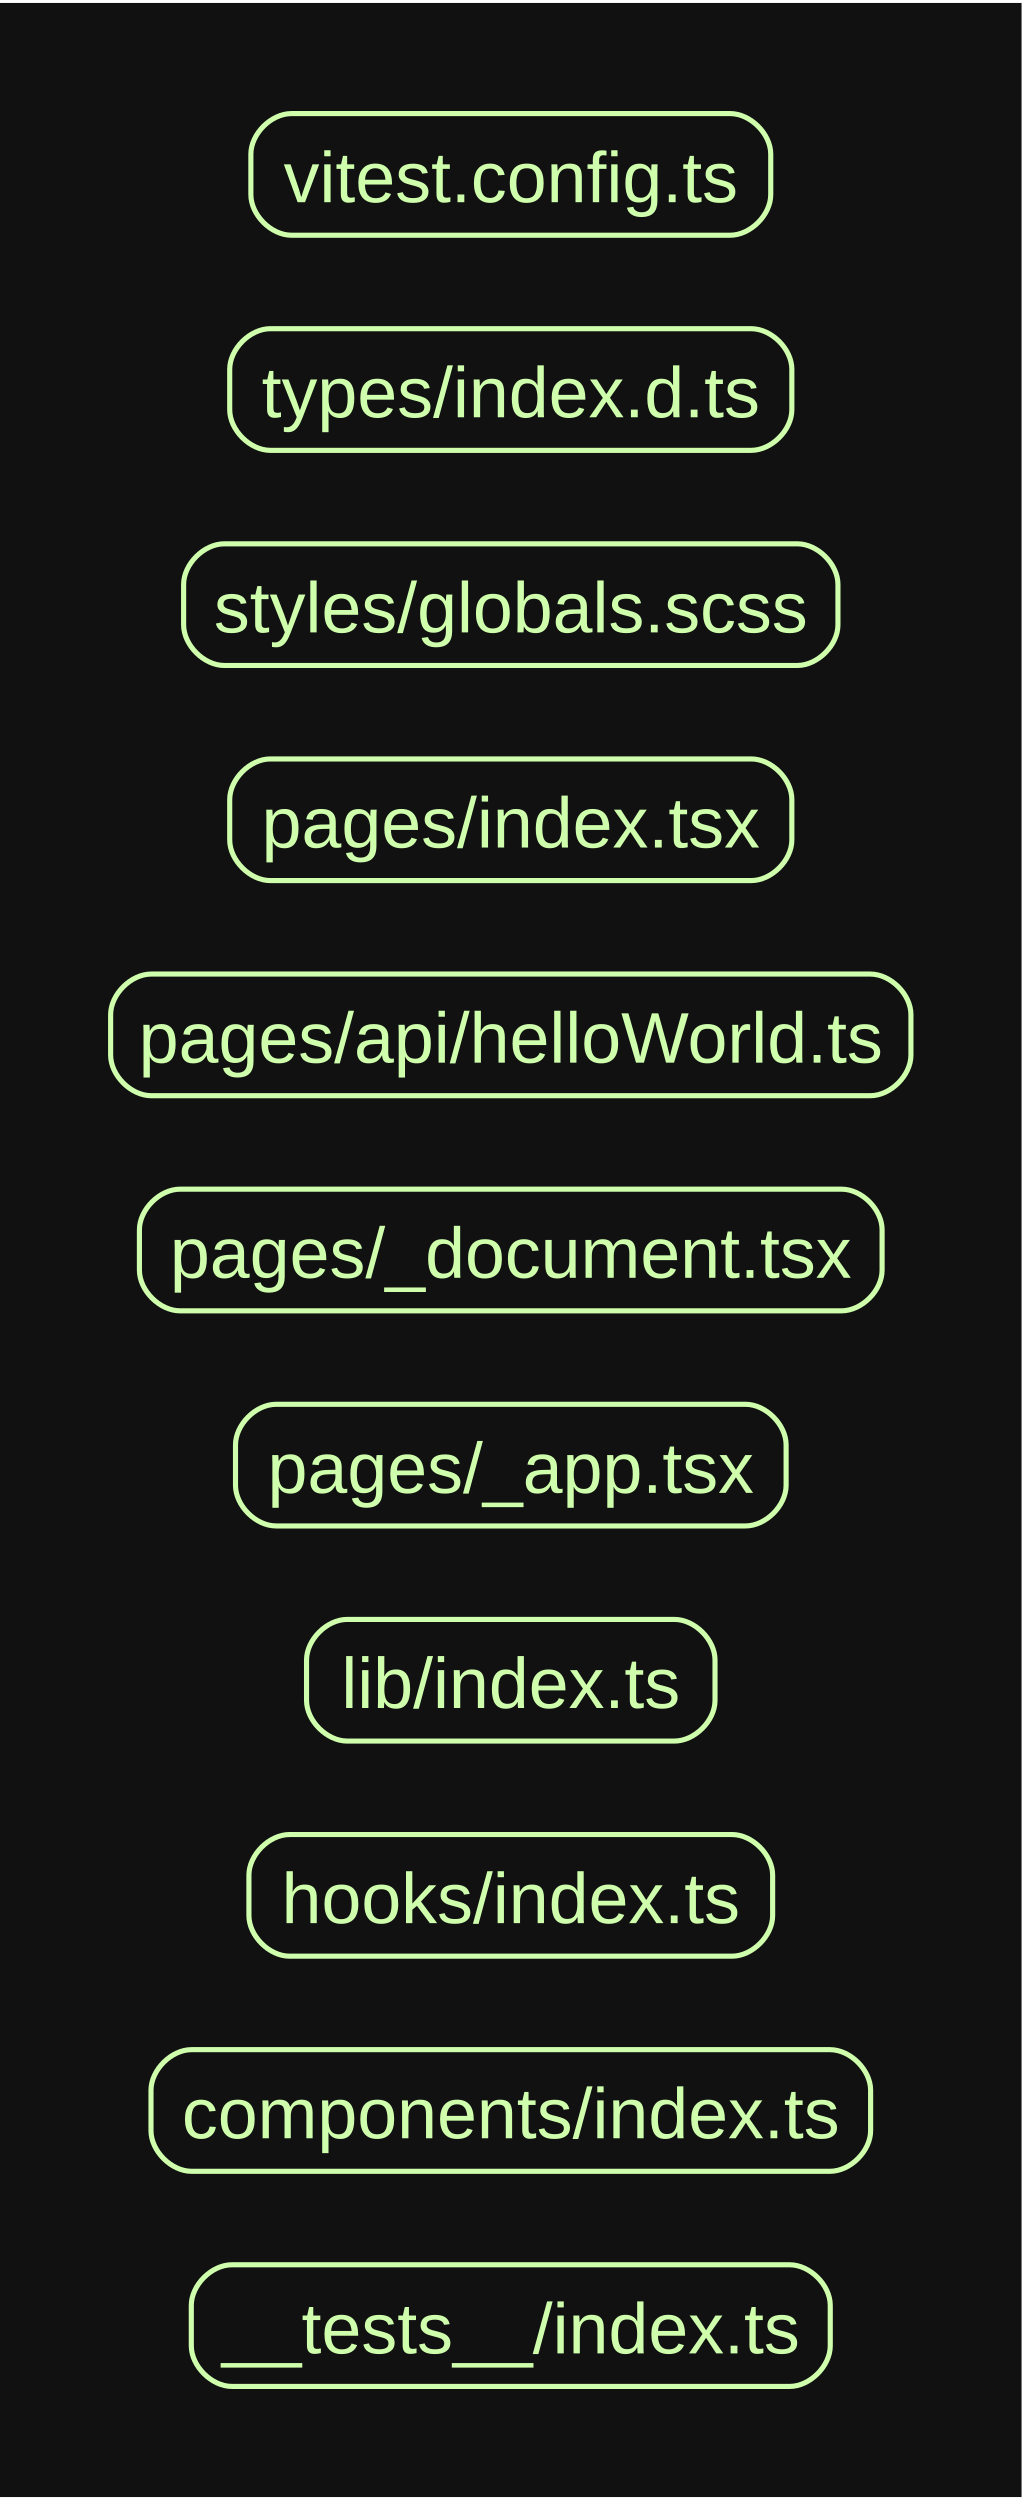
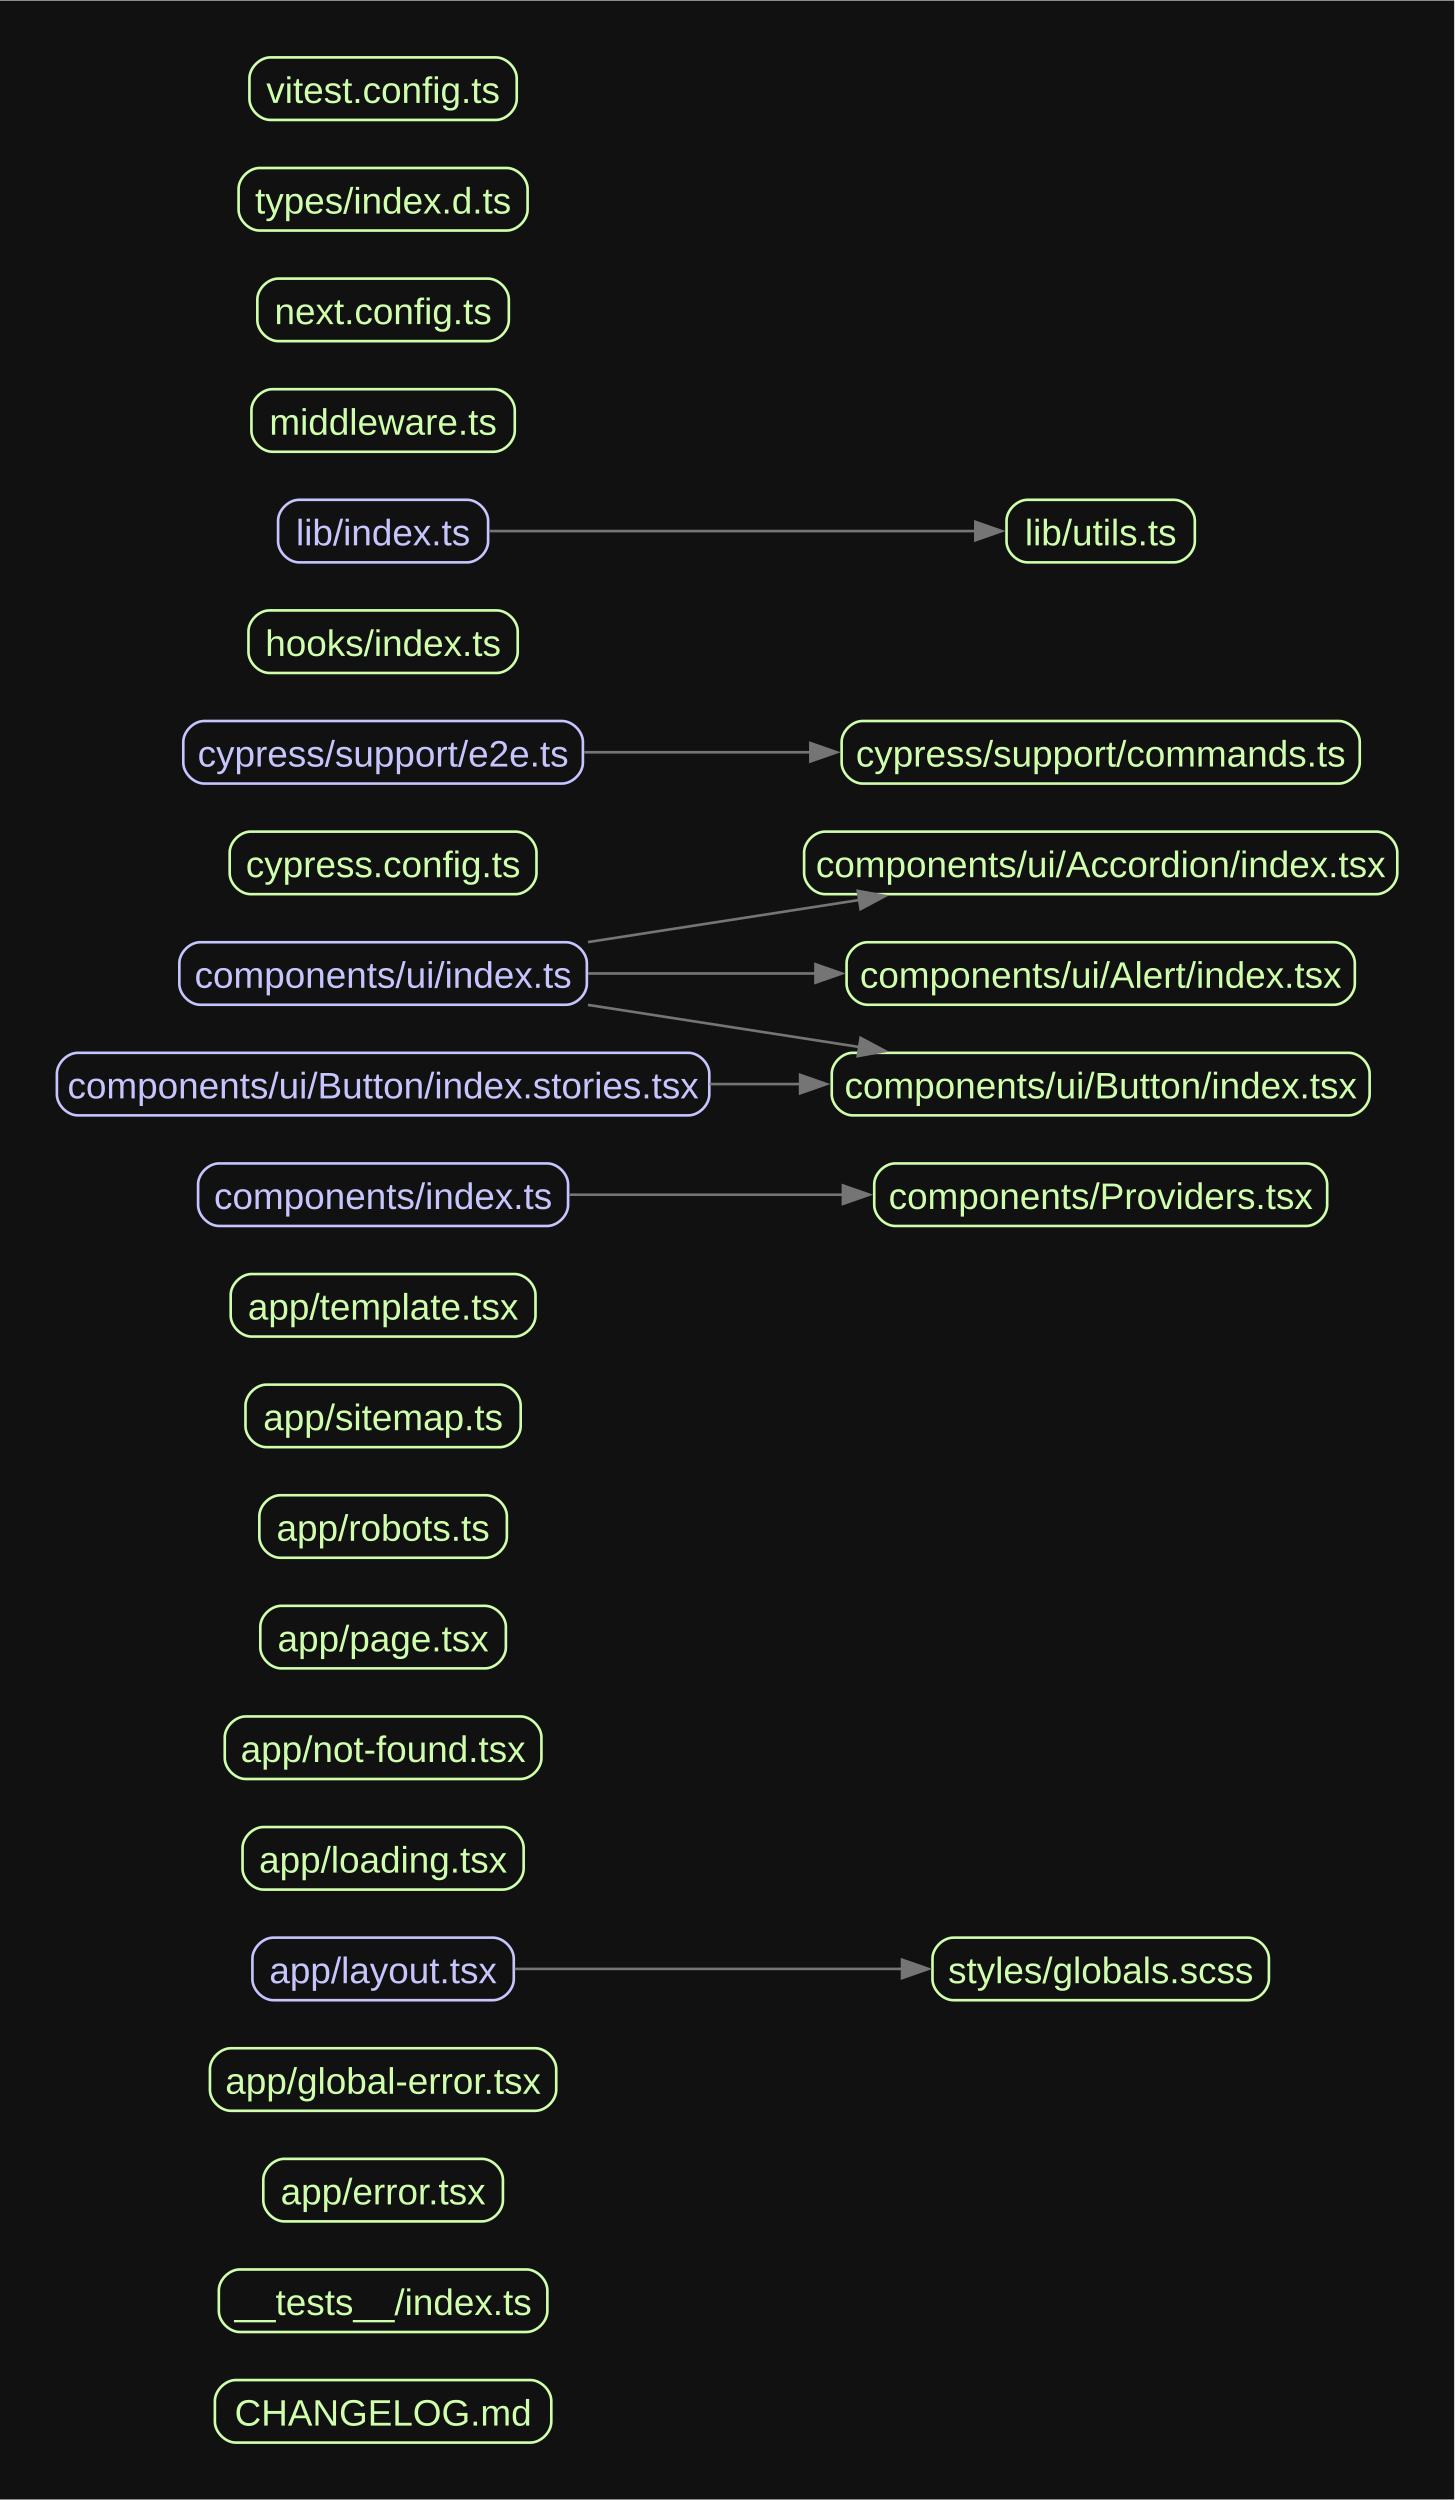
- <svg xmlns="http://www.w3.org/2000/svg" width="199pt" height="487pt" viewBox="0.00 0.00 199.45 486.95">
-   <g id="graph0" class="graph" transform="scale(1 1) rotate(0) translate(21.6 465.35)">
-     <polygon fill="#111111" stroke="none" points="-21.6,21.6 -21.6,-465.35 177.85,-465.35 177.85,21.6 -21.6,21.6" />
+ <svg xmlns="http://www.w3.org/2000/svg" width="552pt" height="949pt" viewBox="0.00 0.00 552.20 948.95">
+   <g id="graph0" class="graph" transform="scale(1 1) rotate(0) translate(21.6 927.35)">
+     <polygon fill="#111111" stroke="none" points="-21.6,21.6 -21.6,-927.35 530.6,-927.35 530.6,21.6 -21.6,21.6" />
    <g id="node1" class="node">
-       <path fill="none" stroke="#cfffac" d="M132.58,-23.75C132.58,-23.75 23.67,-23.75 23.67,-23.75 19.71,-23.75 15.75,-19.79 15.75,-15.83 15.75,-15.83 15.75,-7.92 15.75,-7.92 15.75,-3.96 19.71,0 23.67,0 23.67,0 132.58,0 132.58,0 136.54,0 140.5,-3.96 140.5,-7.92 140.5,-7.92 140.5,-15.83 140.5,-15.83 140.5,-19.79 136.54,-23.75 132.58,-23.75" />
-       <text text-anchor="middle" x="78.12" y="-6.45" font-family="Arial" font-size="14.00" fill="#cfffac">__tests__/index.ts</text>
+       <path fill="none" stroke="#cfffac" d="M179.83,-23.75C179.83,-23.75 67.92,-23.75 67.92,-23.75 63.96,-23.75 60,-19.79 60,-15.83 60,-15.83 60,-7.92 60,-7.92 60,-3.96 63.96,0 67.92,0 67.92,0 179.83,0 179.83,0 183.79,0 187.75,-3.96 187.75,-7.92 187.75,-7.92 187.75,-15.83 187.75,-15.83 187.75,-19.79 183.79,-23.75 179.83,-23.75" />
+       <text text-anchor="middle" x="123.88" y="-6.45" font-family="Arial" font-size="14.00" fill="#cfffac">CHANGELOG.md</text>
    </g>
    <g id="node2" class="node">
-       <path fill="none" stroke="#cfffac" d="M140.46,-65.75C140.46,-65.75 15.79,-65.75 15.79,-65.75 11.83,-65.75 7.88,-61.79 7.88,-57.83 7.88,-57.83 7.88,-49.92 7.88,-49.92 7.88,-45.96 11.83,-42 15.79,-42 15.79,-42 140.46,-42 140.46,-42 144.42,-42 148.38,-45.96 148.38,-49.92 148.38,-49.92 148.38,-57.83 148.38,-57.83 148.38,-61.79 144.42,-65.75 140.46,-65.75" />
-       <text text-anchor="middle" x="78.12" y="-48.45" font-family="Arial" font-size="14.00" fill="#cfffac">components/index.ts</text>
+       <path fill="none" stroke="#cfffac" d="M178.33,-65.75C178.33,-65.75 69.42,-65.75 69.42,-65.75 65.46,-65.75 61.5,-61.79 61.5,-57.83 61.5,-57.83 61.5,-49.92 61.5,-49.92 61.5,-45.96 65.46,-42 69.42,-42 69.42,-42 178.33,-42 178.33,-42 182.29,-42 186.25,-45.96 186.25,-49.92 186.25,-49.92 186.25,-57.83 186.25,-57.83 186.25,-61.79 182.29,-65.75 178.33,-65.75" />
+       <text text-anchor="middle" x="123.88" y="-48.45" font-family="Arial" font-size="14.00" fill="#cfffac">__tests__/index.ts</text>
    </g>
    <g id="node3" class="node">
-       <path fill="none" stroke="#cfffac" d="M121.33,-107.75C121.33,-107.75 34.92,-107.75 34.92,-107.75 30.96,-107.75 27,-103.79 27,-99.83 27,-99.83 27,-91.92 27,-91.92 27,-87.96 30.96,-84 34.92,-84 34.92,-84 121.33,-84 121.33,-84 125.29,-84 129.25,-87.96 129.25,-91.92 129.25,-91.92 129.25,-99.83 129.25,-99.83 129.25,-103.79 125.29,-107.75 121.33,-107.75" />
-       <text text-anchor="middle" x="78.12" y="-90.45" font-family="Arial" font-size="14.00" fill="#cfffac">hooks/index.ts</text>
+       <path fill="none" stroke="#cfffac" d="M161.46,-107.75C161.46,-107.75 86.29,-107.75 86.29,-107.75 82.33,-107.75 78.38,-103.79 78.38,-99.83 78.38,-99.83 78.38,-91.92 78.38,-91.92 78.38,-87.96 82.33,-84 86.29,-84 86.29,-84 161.46,-84 161.46,-84 165.42,-84 169.38,-87.96 169.38,-91.92 169.38,-91.92 169.38,-99.83 169.38,-99.83 169.38,-103.79 165.42,-107.75 161.46,-107.75" />
+       <text text-anchor="middle" x="123.88" y="-90.45" font-family="Arial" font-size="14.00" fill="#cfffac">app/error.tsx</text>
    </g>
    <g id="node4" class="node">
-       <path fill="none" stroke="#cfffac" d="M110.08,-149.75C110.08,-149.75 46.17,-149.75 46.17,-149.75 42.21,-149.75 38.25,-145.79 38.25,-141.83 38.25,-141.83 38.25,-133.92 38.25,-133.92 38.25,-129.96 42.21,-126 46.17,-126 46.17,-126 110.08,-126 110.08,-126 114.04,-126 118,-129.96 118,-133.92 118,-133.92 118,-141.83 118,-141.83 118,-145.79 114.04,-149.75 110.08,-149.75" />
-       <text text-anchor="middle" x="78.12" y="-132.45" font-family="Arial" font-size="14.00" fill="#cfffac">lib/index.ts</text>
+       <path fill="none" stroke="#cfffac" d="M181.71,-149.75C181.71,-149.75 66.04,-149.75 66.04,-149.75 62.08,-149.75 58.12,-145.79 58.12,-141.83 58.12,-141.83 58.12,-133.92 58.12,-133.92 58.12,-129.96 62.08,-126 66.04,-126 66.04,-126 181.71,-126 181.71,-126 185.67,-126 189.62,-129.96 189.62,-133.92 189.62,-133.92 189.62,-141.83 189.62,-141.83 189.62,-145.79 185.67,-149.75 181.71,-149.75" />
+       <text text-anchor="middle" x="123.88" y="-132.45" font-family="Arial" font-size="14.00" fill="#cfffac">app/global-error.tsx</text>
    </g>
    <g id="node5" class="node">
-       <path fill="none" stroke="#cfffac" d="M123.96,-191.75C123.96,-191.75 32.29,-191.75 32.29,-191.75 28.33,-191.75 24.38,-187.79 24.38,-183.83 24.38,-183.83 24.38,-175.92 24.38,-175.92 24.38,-171.96 28.33,-168 32.29,-168 32.29,-168 123.96,-168 123.96,-168 127.92,-168 131.88,-171.96 131.88,-175.92 131.88,-175.92 131.88,-183.83 131.88,-183.83 131.88,-187.79 127.92,-191.75 123.96,-191.75" />
-       <text text-anchor="middle" x="78.12" y="-174.45" font-family="Arial" font-size="14.00" fill="#cfffac">pages/_app.tsx</text>
+       <path fill="none" stroke="#c6c5fe" d="M165.58,-191.75C165.58,-191.75 82.17,-191.75 82.17,-191.75 78.21,-191.75 74.25,-187.79 74.25,-183.83 74.25,-183.83 74.25,-175.92 74.25,-175.92 74.25,-171.96 78.21,-168 82.17,-168 82.17,-168 165.58,-168 165.58,-168 169.54,-168 173.5,-171.96 173.5,-175.92 173.5,-175.92 173.5,-183.83 173.5,-183.83 173.5,-187.79 169.54,-191.75 165.58,-191.75" />
+       <text text-anchor="middle" x="123.88" y="-174.45" font-family="Arial" font-size="14.00" fill="#c6c5fe">app/layout.tsx</text>
    </g>
    <g id="node6" class="node">
-       <path fill="none" stroke="#cfffac" d="M142.71,-233.75C142.71,-233.75 13.54,-233.75 13.54,-233.75 9.58,-233.75 5.62,-229.79 5.62,-225.83 5.62,-225.83 5.62,-217.92 5.62,-217.92 5.62,-213.96 9.58,-210 13.54,-210 13.54,-210 142.71,-210 142.71,-210 146.67,-210 150.62,-213.96 150.62,-217.92 150.62,-217.92 150.62,-225.83 150.62,-225.83 150.62,-229.79 146.67,-233.75 142.71,-233.75" />
-       <text text-anchor="middle" x="78.12" y="-216.45" font-family="Arial" font-size="14.00" fill="#cfffac">pages/_document.tsx</text>
+       <path fill="none" stroke="#cfffac" d="M452.33,-191.75C452.33,-191.75 340.42,-191.75 340.42,-191.75 336.46,-191.75 332.5,-187.79 332.5,-183.83 332.5,-183.83 332.5,-175.92 332.5,-175.92 332.5,-171.96 336.46,-168 340.42,-168 340.42,-168 452.33,-168 452.33,-168 456.29,-168 460.25,-171.96 460.25,-175.92 460.25,-175.92 460.25,-183.83 460.25,-183.83 460.25,-187.79 456.29,-191.75 452.33,-191.75" />
+       <text text-anchor="middle" x="396.38" y="-174.45" font-family="Arial" font-size="14.00" fill="#cfffac">styles/globals.scss</text>
+     </g>
+     <g id="edge1" class="edge">
+       <path fill="none" stroke="#757575" d="M173.86,-179.88C214.93,-179.88 274.21,-179.88 321.12,-179.88" />
+       <polygon fill="#757575" stroke="#757575" points="320.94,-183.38 330.94,-179.88 320.94,-176.38 320.94,-183.38" />
    </g>
    <g id="node7" class="node">
-       <path fill="none" stroke="#cfffac" d="M148.33,-275.75C148.33,-275.75 7.92,-275.75 7.92,-275.75 3.96,-275.75 0,-271.79 0,-267.83 0,-267.83 0,-259.92 0,-259.92 0,-255.96 3.96,-252 7.92,-252 7.92,-252 148.33,-252 148.33,-252 152.29,-252 156.25,-255.96 156.25,-259.92 156.25,-259.92 156.25,-267.83 156.25,-267.83 156.25,-271.79 152.29,-275.75 148.33,-275.75" />
-       <text text-anchor="middle" x="78.12" y="-258.45" font-family="Arial" font-size="14.00" fill="#cfffac">pages/api/helloWorld.ts</text>
+       <path fill="none" stroke="#cfffac" d="M169.33,-233.75C169.33,-233.75 78.42,-233.75 78.42,-233.75 74.46,-233.75 70.5,-229.79 70.5,-225.83 70.5,-225.83 70.5,-217.92 70.5,-217.92 70.5,-213.96 74.46,-210 78.42,-210 78.42,-210 169.33,-210 169.33,-210 173.29,-210 177.25,-213.96 177.25,-217.92 177.25,-217.92 177.25,-225.83 177.25,-225.83 177.25,-229.79 173.29,-233.75 169.33,-233.75" />
+       <text text-anchor="middle" x="123.88" y="-216.45" font-family="Arial" font-size="14.00" fill="#cfffac">app/loading.tsx</text>
    </g>
    <g id="node8" class="node">
-       <path fill="none" stroke="#cfffac" d="M125.08,-317.75C125.08,-317.75 31.17,-317.75 31.17,-317.75 27.21,-317.75 23.25,-313.79 23.25,-309.83 23.25,-309.83 23.25,-301.92 23.25,-301.92 23.25,-297.96 27.21,-294 31.17,-294 31.17,-294 125.08,-294 125.08,-294 129.04,-294 133,-297.96 133,-301.92 133,-301.92 133,-309.83 133,-309.83 133,-313.79 129.04,-317.75 125.08,-317.75" />
-       <text text-anchor="middle" x="78.12" y="-300.45" font-family="Arial" font-size="14.00" fill="#cfffac">pages/index.tsx</text>
+       <path fill="none" stroke="#cfffac" d="M176.08,-275.75C176.08,-275.75 71.67,-275.75 71.67,-275.75 67.71,-275.75 63.75,-271.79 63.75,-267.83 63.75,-267.83 63.75,-259.92 63.75,-259.92 63.75,-255.96 67.71,-252 71.67,-252 71.67,-252 176.08,-252 176.08,-252 180.04,-252 184,-255.96 184,-259.92 184,-259.92 184,-267.83 184,-267.83 184,-271.79 180.04,-275.75 176.08,-275.75" />
+       <text text-anchor="middle" x="123.88" y="-258.45" font-family="Arial" font-size="14.00" fill="#cfffac">app/not-found.tsx</text>
    </g>
    <g id="node9" class="node">
-       <path fill="none" stroke="#cfffac" d="M134.08,-359.75C134.08,-359.75 22.17,-359.75 22.17,-359.75 18.21,-359.75 14.25,-355.79 14.25,-351.83 14.25,-351.83 14.25,-343.92 14.25,-343.92 14.25,-339.96 18.21,-336 22.17,-336 22.17,-336 134.08,-336 134.08,-336 138.04,-336 142,-339.96 142,-343.92 142,-343.92 142,-351.83 142,-351.83 142,-355.79 138.04,-359.75 134.08,-359.75" />
-       <text text-anchor="middle" x="78.12" y="-342.45" font-family="Arial" font-size="14.00" fill="#cfffac">styles/globals.scss</text>
+       <path fill="none" stroke="#cfffac" d="M162.58,-317.75C162.58,-317.75 85.17,-317.75 85.17,-317.75 81.21,-317.75 77.25,-313.79 77.25,-309.83 77.25,-309.83 77.25,-301.92 77.25,-301.92 77.25,-297.96 81.21,-294 85.17,-294 85.17,-294 162.58,-294 162.58,-294 166.54,-294 170.5,-297.96 170.5,-301.92 170.5,-301.92 170.5,-309.83 170.5,-309.83 170.5,-313.79 166.54,-317.75 162.58,-317.75" />
+       <text text-anchor="middle" x="123.88" y="-300.45" font-family="Arial" font-size="14.00" fill="#cfffac">app/page.tsx</text>
    </g>
    <g id="node10" class="node">
-       <path fill="none" stroke="#cfffac" d="M125.08,-401.75C125.08,-401.75 31.17,-401.75 31.17,-401.75 27.21,-401.75 23.25,-397.79 23.25,-393.83 23.25,-393.83 23.25,-385.92 23.25,-385.92 23.25,-381.96 27.21,-378 31.17,-378 31.17,-378 125.08,-378 125.08,-378 129.04,-378 133,-381.96 133,-385.92 133,-385.92 133,-393.83 133,-393.83 133,-397.79 129.04,-401.75 125.08,-401.75" />
-       <text text-anchor="middle" x="78.12" y="-384.45" font-family="Arial" font-size="14.00" fill="#cfffac">types/index.d.ts</text>
+       <path fill="none" stroke="#cfffac" d="M162.96,-359.75C162.96,-359.75 84.79,-359.75 84.79,-359.75 80.83,-359.75 76.88,-355.79 76.88,-351.83 76.88,-351.83 76.88,-343.92 76.88,-343.92 76.88,-339.96 80.83,-336 84.79,-336 84.79,-336 162.96,-336 162.96,-336 166.92,-336 170.88,-339.96 170.88,-343.92 170.88,-343.92 170.88,-351.83 170.88,-351.83 170.88,-355.79 166.92,-359.75 162.96,-359.75" />
+       <text text-anchor="middle" x="123.88" y="-342.45" font-family="Arial" font-size="14.00" fill="#cfffac">app/robots.ts</text>
    </g>
    <g id="node11" class="node">
-       <path fill="none" stroke="#cfffac" d="M120.96,-443.75C120.96,-443.75 35.29,-443.75 35.29,-443.75 31.33,-443.75 27.38,-439.79 27.38,-435.83 27.38,-435.83 27.38,-427.92 27.38,-427.92 27.38,-423.96 31.33,-420 35.29,-420 35.29,-420 120.96,-420 120.96,-420 124.92,-420 128.88,-423.96 128.88,-427.92 128.88,-427.92 128.88,-435.83 128.88,-435.83 128.88,-439.79 124.92,-443.75 120.96,-443.75" />
-       <text text-anchor="middle" x="78.12" y="-426.45" font-family="Arial" font-size="14.00" fill="#cfffac">vitest.config.ts</text>
+       <path fill="none" stroke="#cfffac" d="M168.21,-401.75C168.21,-401.75 79.54,-401.75 79.54,-401.75 75.58,-401.75 71.62,-397.79 71.62,-393.83 71.62,-393.83 71.62,-385.92 71.62,-385.92 71.62,-381.96 75.58,-378 79.54,-378 79.54,-378 168.21,-378 168.21,-378 172.17,-378 176.12,-381.96 176.12,-385.92 176.12,-385.92 176.12,-393.83 176.12,-393.83 176.12,-397.79 172.17,-401.75 168.21,-401.75" />
+       <text text-anchor="middle" x="123.88" y="-384.45" font-family="Arial" font-size="14.00" fill="#cfffac">app/sitemap.ts</text>
+     </g>
+     <g id="node12" class="node">
+       <path fill="none" stroke="#cfffac" d="M173.83,-443.75C173.83,-443.75 73.92,-443.75 73.92,-443.75 69.96,-443.75 66,-439.79 66,-435.83 66,-435.83 66,-427.92 66,-427.92 66,-423.96 69.96,-420 73.92,-420 73.92,-420 173.83,-420 173.83,-420 177.79,-420 181.75,-423.96 181.75,-427.92 181.75,-427.92 181.75,-435.83 181.75,-435.83 181.75,-439.79 177.79,-443.75 173.83,-443.75" />
+       <text text-anchor="middle" x="123.88" y="-426.45" font-family="Arial" font-size="14.00" fill="#cfffac">app/template.tsx</text>
+     </g>
+     <g id="node13" class="node">
+       <path fill="none" stroke="#cfffac" d="M474.46,-485.75C474.46,-485.75 318.29,-485.75 318.29,-485.75 314.33,-485.75 310.38,-481.79 310.38,-477.83 310.38,-477.83 310.38,-469.92 310.38,-469.92 310.38,-465.96 314.33,-462 318.29,-462 318.29,-462 474.46,-462 474.46,-462 478.42,-462 482.38,-465.96 482.38,-469.92 482.38,-469.92 482.38,-477.83 482.38,-477.83 482.38,-481.79 478.42,-485.75 474.46,-485.75" />
+       <text text-anchor="middle" x="396.38" y="-468.45" font-family="Arial" font-size="14.00" fill="#cfffac">components/Providers.tsx</text>
+     </g>
+     <g id="node14" class="node">
+       <path fill="none" stroke="#c6c5fe" d="M186.21,-485.75C186.21,-485.75 61.54,-485.75 61.54,-485.75 57.58,-485.75 53.62,-481.79 53.62,-477.83 53.62,-477.83 53.62,-469.92 53.62,-469.92 53.62,-465.96 57.58,-462 61.54,-462 61.54,-462 186.21,-462 186.21,-462 190.17,-462 194.12,-465.96 194.12,-469.92 194.12,-469.92 194.12,-477.83 194.12,-477.83 194.12,-481.79 190.17,-485.75 186.21,-485.75" />
+       <text text-anchor="middle" x="123.88" y="-468.45" font-family="Arial" font-size="14.00" fill="#c6c5fe">components/index.ts</text>
+     </g>
+     <g id="edge2" class="edge">
+       <path fill="none" stroke="#757575" d="M194.54,-473.88C226.18,-473.88 264.14,-473.88 298.5,-473.88" />
+       <polygon fill="#757575" stroke="#757575" points="298.49,-477.38 308.49,-473.88 298.49,-470.38 298.49,-477.38" />
+     </g>
+     <g id="node15" class="node">
+       <path fill="none" stroke="#cfffac" d="M501.08,-611.75C501.08,-611.75 291.67,-611.75 291.67,-611.75 287.71,-611.75 283.75,-607.79 283.75,-603.83 283.75,-603.83 283.75,-595.92 283.75,-595.92 283.75,-591.96 287.71,-588 291.67,-588 291.67,-588 501.08,-588 501.08,-588 505.04,-588 509,-591.96 509,-595.92 509,-595.92 509,-603.83 509,-603.83 509,-607.79 505.04,-611.75 501.08,-611.75" />
+       <text text-anchor="middle" x="396.38" y="-594.45" font-family="Arial" font-size="14.00" fill="#cfffac">components/ui/Accordion/index.tsx</text>
+     </g>
+     <g id="node16" class="node">
+       <path fill="none" stroke="#cfffac" d="M484.96,-569.75C484.96,-569.75 307.79,-569.75 307.79,-569.75 303.83,-569.75 299.88,-565.79 299.88,-561.83 299.88,-561.83 299.88,-553.92 299.88,-553.92 299.88,-549.96 303.83,-546 307.79,-546 307.79,-546 484.96,-546 484.96,-546 488.92,-546 492.88,-549.96 492.88,-553.92 492.88,-553.92 492.88,-561.83 492.88,-561.83 492.88,-565.79 488.92,-569.75 484.96,-569.75" />
+       <text text-anchor="middle" x="396.38" y="-552.45" font-family="Arial" font-size="14.00" fill="#cfffac">components/ui/Alert/index.tsx</text>
+     </g>
+     <g id="node17" class="node">
+       <path fill="none" stroke="#c6c5fe" d="M239.83,-527.75C239.83,-527.75 7.92,-527.75 7.92,-527.75 3.96,-527.75 0,-523.79 0,-519.83 0,-519.83 0,-511.92 0,-511.92 0,-507.96 3.96,-504 7.92,-504 7.92,-504 239.83,-504 239.83,-504 243.79,-504 247.75,-507.96 247.75,-511.92 247.75,-511.92 247.75,-519.83 247.75,-519.83 247.75,-523.79 243.79,-527.75 239.83,-527.75" />
+       <text text-anchor="middle" x="123.88" y="-510.45" font-family="Arial" font-size="14.00" fill="#c6c5fe">components/ui/Button/index.stories.tsx</text>
+     </g>
+     <g id="node18" class="node">
+       <path fill="none" stroke="#cfffac" d="M490.58,-527.75C490.58,-527.75 302.17,-527.75 302.17,-527.75 298.21,-527.75 294.25,-523.79 294.25,-519.83 294.25,-519.83 294.25,-511.92 294.25,-511.92 294.25,-507.96 298.21,-504 302.17,-504 302.17,-504 490.58,-504 490.58,-504 494.54,-504 498.5,-507.96 498.5,-511.92 498.5,-511.92 498.5,-519.83 498.5,-519.83 498.5,-523.79 494.54,-527.75 490.58,-527.75" />
+       <text text-anchor="middle" x="396.38" y="-510.45" font-family="Arial" font-size="14.00" fill="#cfffac">components/ui/Button/index.tsx</text>
+     </g>
+     <g id="edge3" class="edge">
+       <path fill="none" stroke="#757575" d="M247.86,-515.88C259.37,-515.88 271,-515.88 282.42,-515.88" />
+       <polygon fill="#757575" stroke="#757575" points="282.24,-519.38 292.24,-515.88 282.24,-512.38 282.24,-519.38" />
+     </g>
+     <g id="node19" class="node">
+       <path fill="none" stroke="#c6c5fe" d="M193.33,-569.75C193.33,-569.75 54.42,-569.75 54.42,-569.75 50.46,-569.75 46.5,-565.79 46.5,-561.83 46.5,-561.83 46.5,-553.92 46.5,-553.92 46.5,-549.96 50.46,-546 54.42,-546 54.42,-546 193.33,-546 193.33,-546 197.29,-546 201.25,-549.96 201.25,-553.92 201.25,-553.92 201.25,-561.83 201.25,-561.83 201.25,-565.79 197.29,-569.75 193.33,-569.75" />
+       <text text-anchor="middle" x="123.88" y="-552.45" font-family="Arial" font-size="14.00" fill="#c6c5fe">components/ui/index.ts</text>
+     </g>
+     <g id="edge4" class="edge">
+       <path fill="none" stroke="#757575" d="M201.67,-569.8C233.8,-574.79 271.39,-580.62 304.86,-585.82" />
+       <polygon fill="#757575" stroke="#757575" points="304.12,-589.25 314.54,-587.32 305.2,-582.33 304.12,-589.25" />
+     </g>
+     <g id="edge5" class="edge">
+       <path fill="none" stroke="#757575" d="M201.67,-557.88C228.55,-557.88 259.26,-557.88 288.18,-557.88" />
+       <polygon fill="#757575" stroke="#757575" points="288.07,-561.38 298.07,-557.88 288.07,-554.38 288.07,-561.38" />
+     </g>
+     <g id="edge6" class="edge">
+       <path fill="none" stroke="#757575" d="M201.67,-545.95C233.8,-540.96 271.39,-535.13 304.86,-529.93" />
+       <polygon fill="#757575" stroke="#757575" points="305.2,-533.42 314.54,-528.43 304.12,-526.5 305.2,-533.42" />
+     </g>
+     <g id="node20" class="node">
+       <path fill="none" stroke="#cfffac" d="M174.21,-611.75C174.21,-611.75 73.54,-611.75 73.54,-611.75 69.58,-611.75 65.62,-607.79 65.62,-603.83 65.62,-603.83 65.62,-595.92 65.62,-595.92 65.62,-591.96 69.58,-588 73.54,-588 73.54,-588 174.21,-588 174.21,-588 178.17,-588 182.12,-591.96 182.12,-595.92 182.12,-595.92 182.12,-603.83 182.12,-603.83 182.12,-607.79 178.17,-611.75 174.21,-611.75" />
+       <text text-anchor="middle" x="123.88" y="-594.45" font-family="Arial" font-size="14.00" fill="#cfffac">cypress.config.ts</text>
+     </g>
+     <g id="node21" class="node">
+       <path fill="none" stroke="#cfffac" d="M486.83,-653.75C486.83,-653.75 305.92,-653.75 305.92,-653.75 301.96,-653.75 298,-649.79 298,-645.83 298,-645.83 298,-637.92 298,-637.92 298,-633.96 301.96,-630 305.92,-630 305.92,-630 486.83,-630 486.83,-630 490.79,-630 494.75,-633.96 494.75,-637.92 494.75,-637.92 494.75,-645.83 494.75,-645.83 494.75,-649.79 490.79,-653.75 486.83,-653.75" />
+       <text text-anchor="middle" x="396.38" y="-636.45" font-family="Arial" font-size="14.00" fill="#cfffac">cypress/support/commands.ts</text>
+     </g>
+     <g id="node22" class="node">
+       <path fill="none" stroke="#c6c5fe" d="M191.83,-653.75C191.83,-653.75 55.92,-653.75 55.92,-653.75 51.96,-653.75 48,-649.79 48,-645.83 48,-645.83 48,-637.92 48,-637.92 48,-633.96 51.96,-630 55.92,-630 55.92,-630 191.83,-630 191.83,-630 195.79,-630 199.75,-633.96 199.75,-637.92 199.75,-637.92 199.75,-645.83 199.75,-645.83 199.75,-649.79 195.79,-653.75 191.83,-653.75" />
+       <text text-anchor="middle" x="123.88" y="-636.45" font-family="Arial" font-size="14.00" fill="#c6c5fe">cypress/support/e2e.ts</text>
+     </g>
+     <g id="edge7" class="edge">
+       <path fill="none" stroke="#757575" d="M200.22,-641.88C226.86,-641.88 257.38,-641.88 286.25,-641.88" />
+       <polygon fill="#757575" stroke="#757575" points="286.13,-645.38 296.13,-641.88 286.13,-638.38 286.13,-645.38" />
+     </g>
+     <g id="node23" class="node">
+       <path fill="none" stroke="#cfffac" d="M167.08,-695.75C167.08,-695.75 80.67,-695.75 80.67,-695.75 76.71,-695.75 72.75,-691.79 72.75,-687.83 72.75,-687.83 72.75,-679.92 72.75,-679.92 72.75,-675.96 76.71,-672 80.67,-672 80.67,-672 167.08,-672 167.08,-672 171.04,-672 175,-675.96 175,-679.92 175,-679.92 175,-687.83 175,-687.83 175,-691.79 171.04,-695.75 167.08,-695.75" />
+       <text text-anchor="middle" x="123.88" y="-678.45" font-family="Arial" font-size="14.00" fill="#cfffac">hooks/index.ts</text>
+     </g>
+     <g id="node24" class="node">
+       <path fill="none" stroke="#c6c5fe" d="M155.83,-737.75C155.83,-737.75 91.92,-737.75 91.92,-737.75 87.96,-737.75 84,-733.79 84,-729.83 84,-729.83 84,-721.92 84,-721.92 84,-717.96 87.96,-714 91.92,-714 91.92,-714 155.83,-714 155.83,-714 159.79,-714 163.75,-717.96 163.75,-721.92 163.75,-721.92 163.75,-729.83 163.75,-729.83 163.75,-733.79 159.79,-737.75 155.83,-737.75" />
+       <text text-anchor="middle" x="123.88" y="-720.45" font-family="Arial" font-size="14.00" fill="#c6c5fe">lib/index.ts</text>
+     </g>
+     <g id="node25" class="node">
+       <path fill="none" stroke="#cfffac" d="M424.21,-737.75C424.21,-737.75 368.54,-737.75 368.54,-737.75 364.58,-737.75 360.62,-733.79 360.62,-729.83 360.62,-729.83 360.62,-721.92 360.62,-721.92 360.62,-717.96 364.58,-714 368.54,-714 368.54,-714 424.21,-714 424.21,-714 428.17,-714 432.12,-717.96 432.12,-721.92 432.12,-721.92 432.12,-729.83 432.12,-729.83 432.12,-733.79 428.17,-737.75 424.21,-737.75" />
+       <text text-anchor="middle" x="396.38" y="-720.45" font-family="Arial" font-size="14.00" fill="#cfffac">lib/utils.ts</text>
+     </g>
+     <g id="edge8" class="edge">
+       <path fill="none" stroke="#757575" d="M164.21,-725.88C213.25,-725.88 296.95,-725.88 349.05,-725.88" />
+       <polygon fill="#757575" stroke="#757575" points="348.78,-729.38 358.78,-725.88 348.78,-722.38 348.78,-729.38" />
+     </g>
+     <g id="node26" class="node">
+       <path fill="none" stroke="#cfffac" d="M165.96,-779.75C165.96,-779.75 81.79,-779.75 81.79,-779.75 77.83,-779.75 73.88,-775.79 73.88,-771.83 73.88,-771.83 73.88,-763.92 73.88,-763.92 73.88,-759.96 77.83,-756 81.79,-756 81.79,-756 165.96,-756 165.96,-756 169.92,-756 173.88,-759.96 173.88,-763.92 173.88,-763.92 173.88,-771.83 173.88,-771.83 173.88,-775.79 169.92,-779.75 165.96,-779.75" />
+       <text text-anchor="middle" x="123.88" y="-762.45" font-family="Arial" font-size="14.00" fill="#cfffac">middleware.ts</text>
+     </g>
+     <g id="node27" class="node">
+       <path fill="none" stroke="#cfffac" d="M163.71,-821.75C163.71,-821.75 84.04,-821.75 84.04,-821.75 80.08,-821.75 76.12,-817.79 76.12,-813.83 76.12,-813.83 76.12,-805.92 76.12,-805.92 76.12,-801.96 80.08,-798 84.04,-798 84.04,-798 163.71,-798 163.71,-798 167.67,-798 171.62,-801.96 171.62,-805.92 171.62,-805.92 171.62,-813.83 171.62,-813.83 171.62,-817.79 167.67,-821.75 163.71,-821.75" />
+       <text text-anchor="middle" x="123.88" y="-804.45" font-family="Arial" font-size="14.00" fill="#cfffac">next.config.ts</text>
+     </g>
+     <g id="node28" class="node">
+       <path fill="none" stroke="#cfffac" d="M170.83,-863.75C170.83,-863.75 76.92,-863.75 76.92,-863.75 72.96,-863.75 69,-859.79 69,-855.83 69,-855.83 69,-847.92 69,-847.92 69,-843.96 72.96,-840 76.92,-840 76.92,-840 170.83,-840 170.83,-840 174.79,-840 178.75,-843.96 178.75,-847.92 178.75,-847.92 178.75,-855.83 178.75,-855.83 178.75,-859.79 174.79,-863.75 170.83,-863.75" />
+       <text text-anchor="middle" x="123.88" y="-846.45" font-family="Arial" font-size="14.00" fill="#cfffac">types/index.d.ts</text>
+     </g>
+     <g id="node29" class="node">
+       <path fill="none" stroke="#cfffac" d="M166.71,-905.75C166.71,-905.75 81.04,-905.75 81.04,-905.75 77.08,-905.75 73.12,-901.79 73.12,-897.83 73.12,-897.83 73.12,-889.92 73.12,-889.92 73.12,-885.96 77.08,-882 81.04,-882 81.04,-882 166.71,-882 166.71,-882 170.67,-882 174.62,-885.96 174.62,-889.92 174.62,-889.92 174.62,-897.83 174.62,-897.83 174.62,-901.79 170.67,-905.75 166.71,-905.75" />
+       <text text-anchor="middle" x="123.88" y="-888.45" font-family="Arial" font-size="14.00" fill="#cfffac">vitest.config.ts</text>
    </g>
  </g>
</svg>
